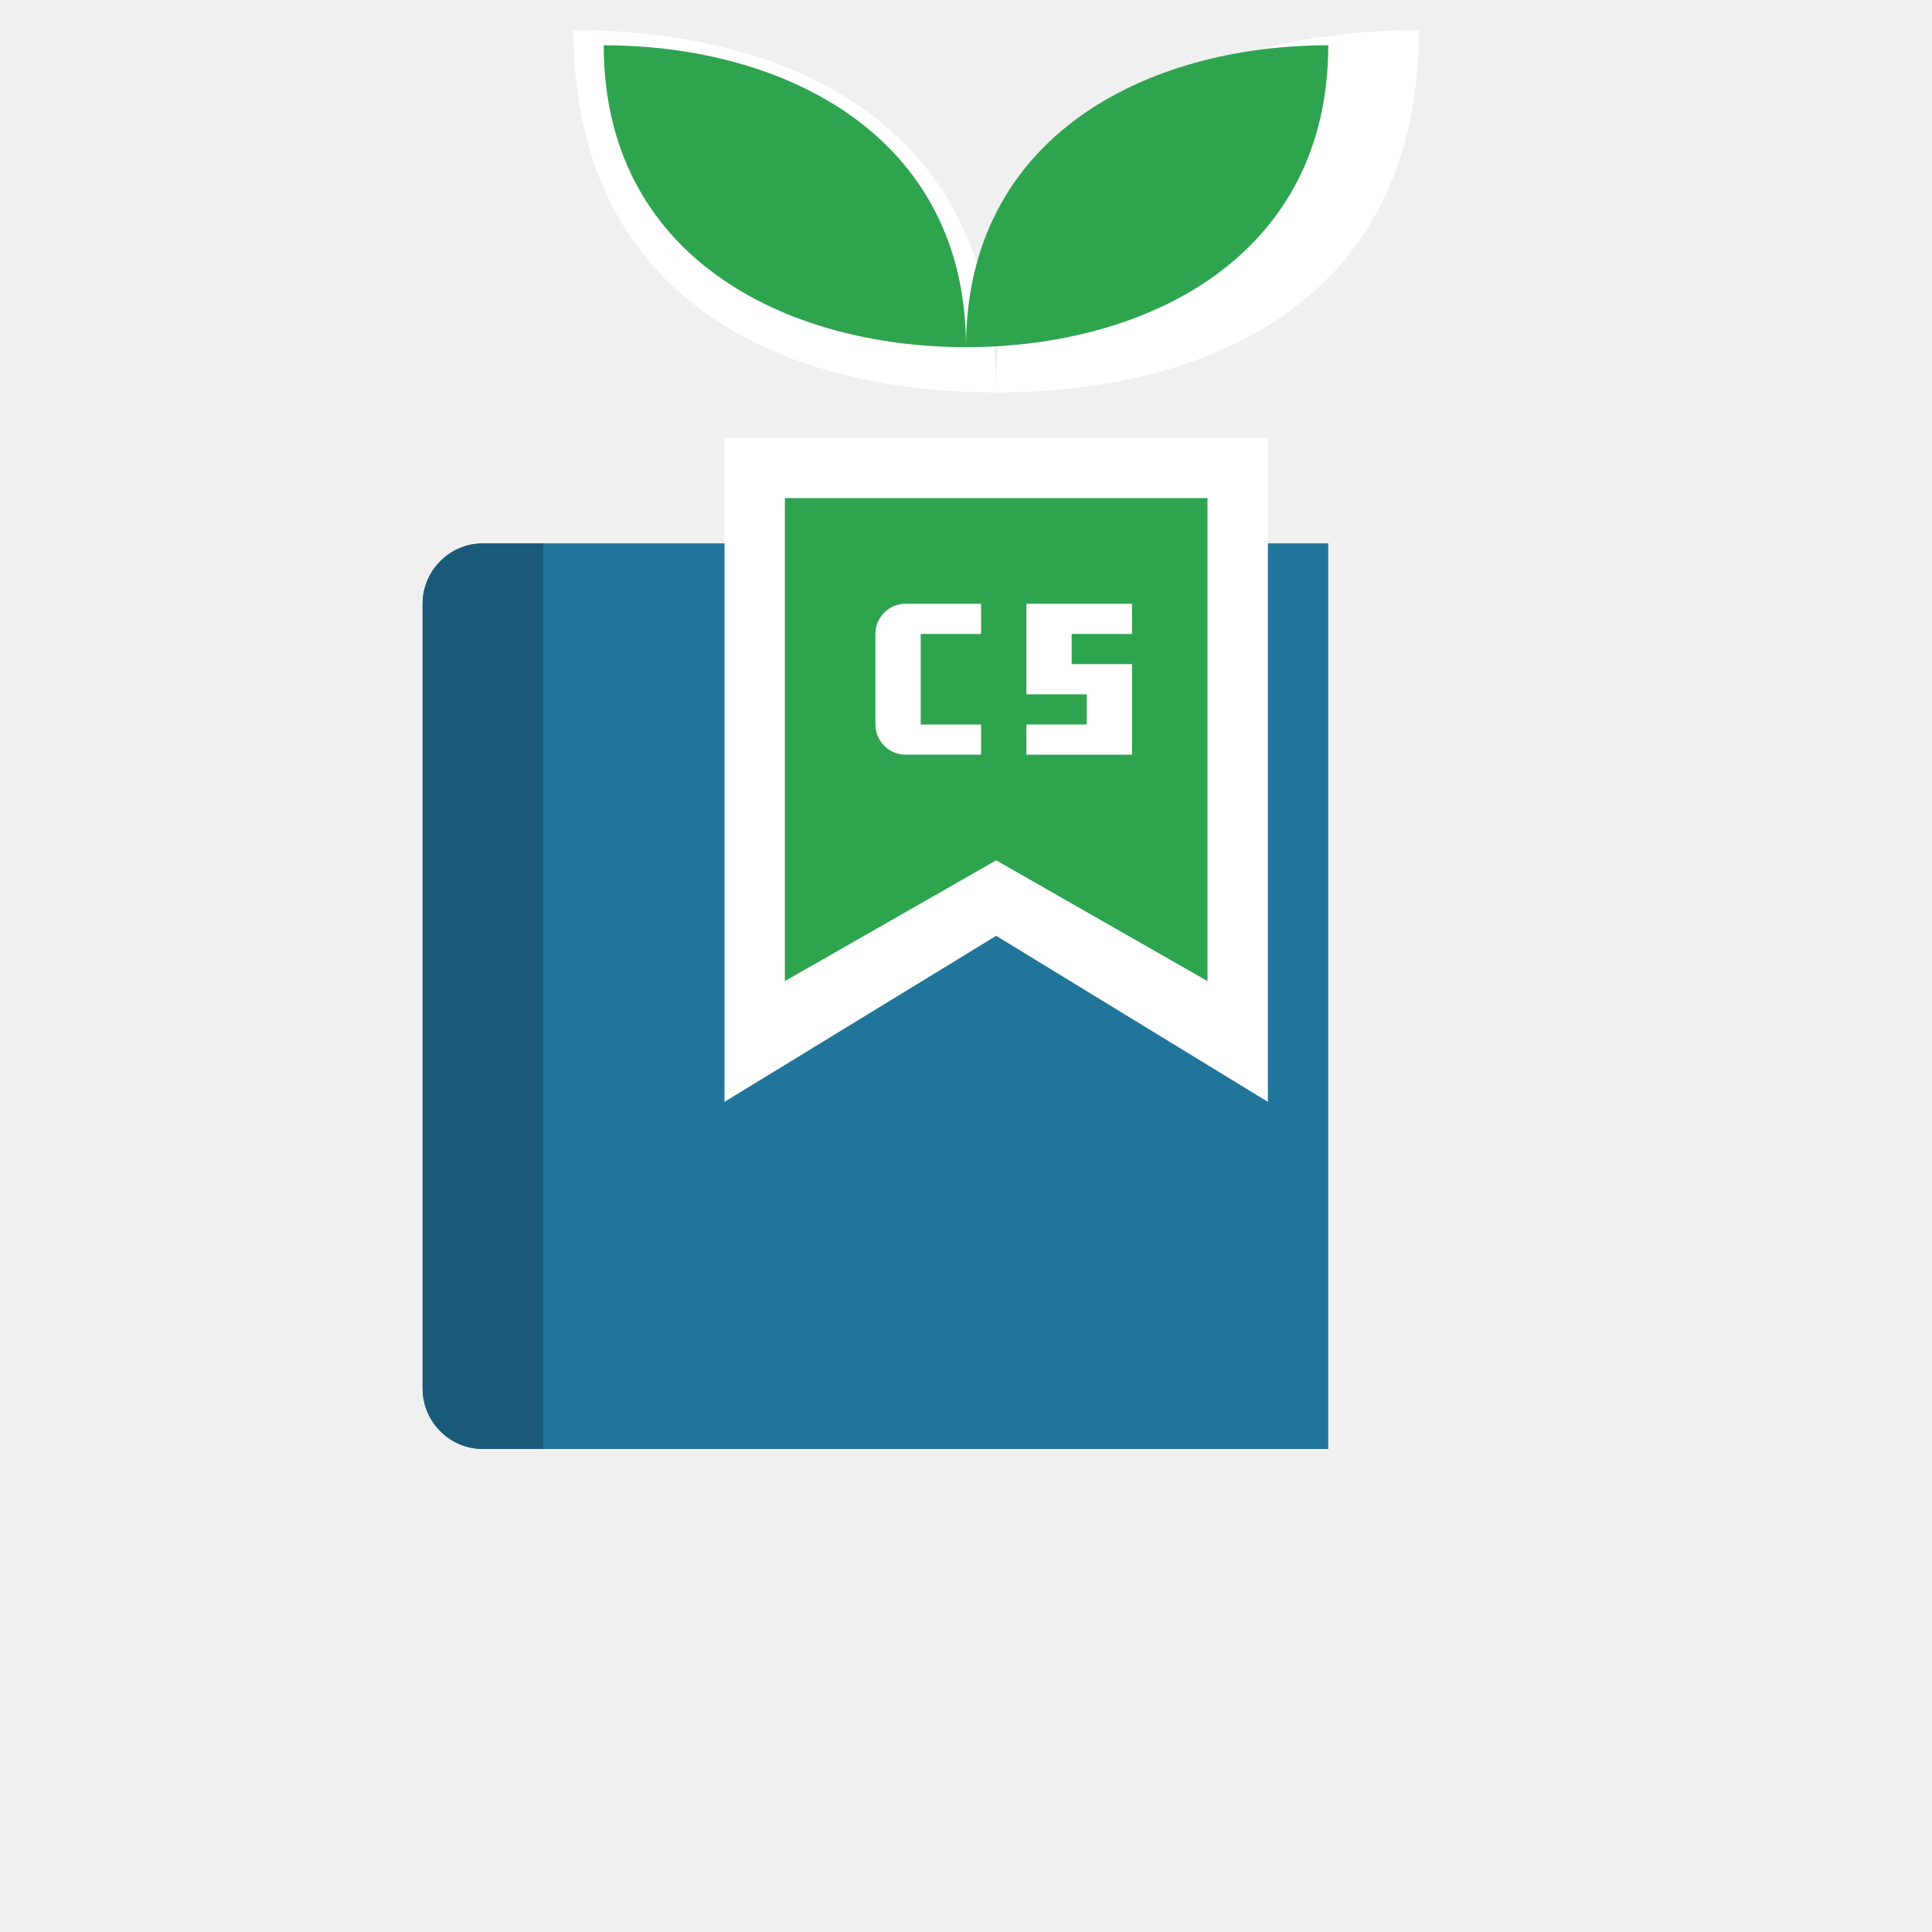
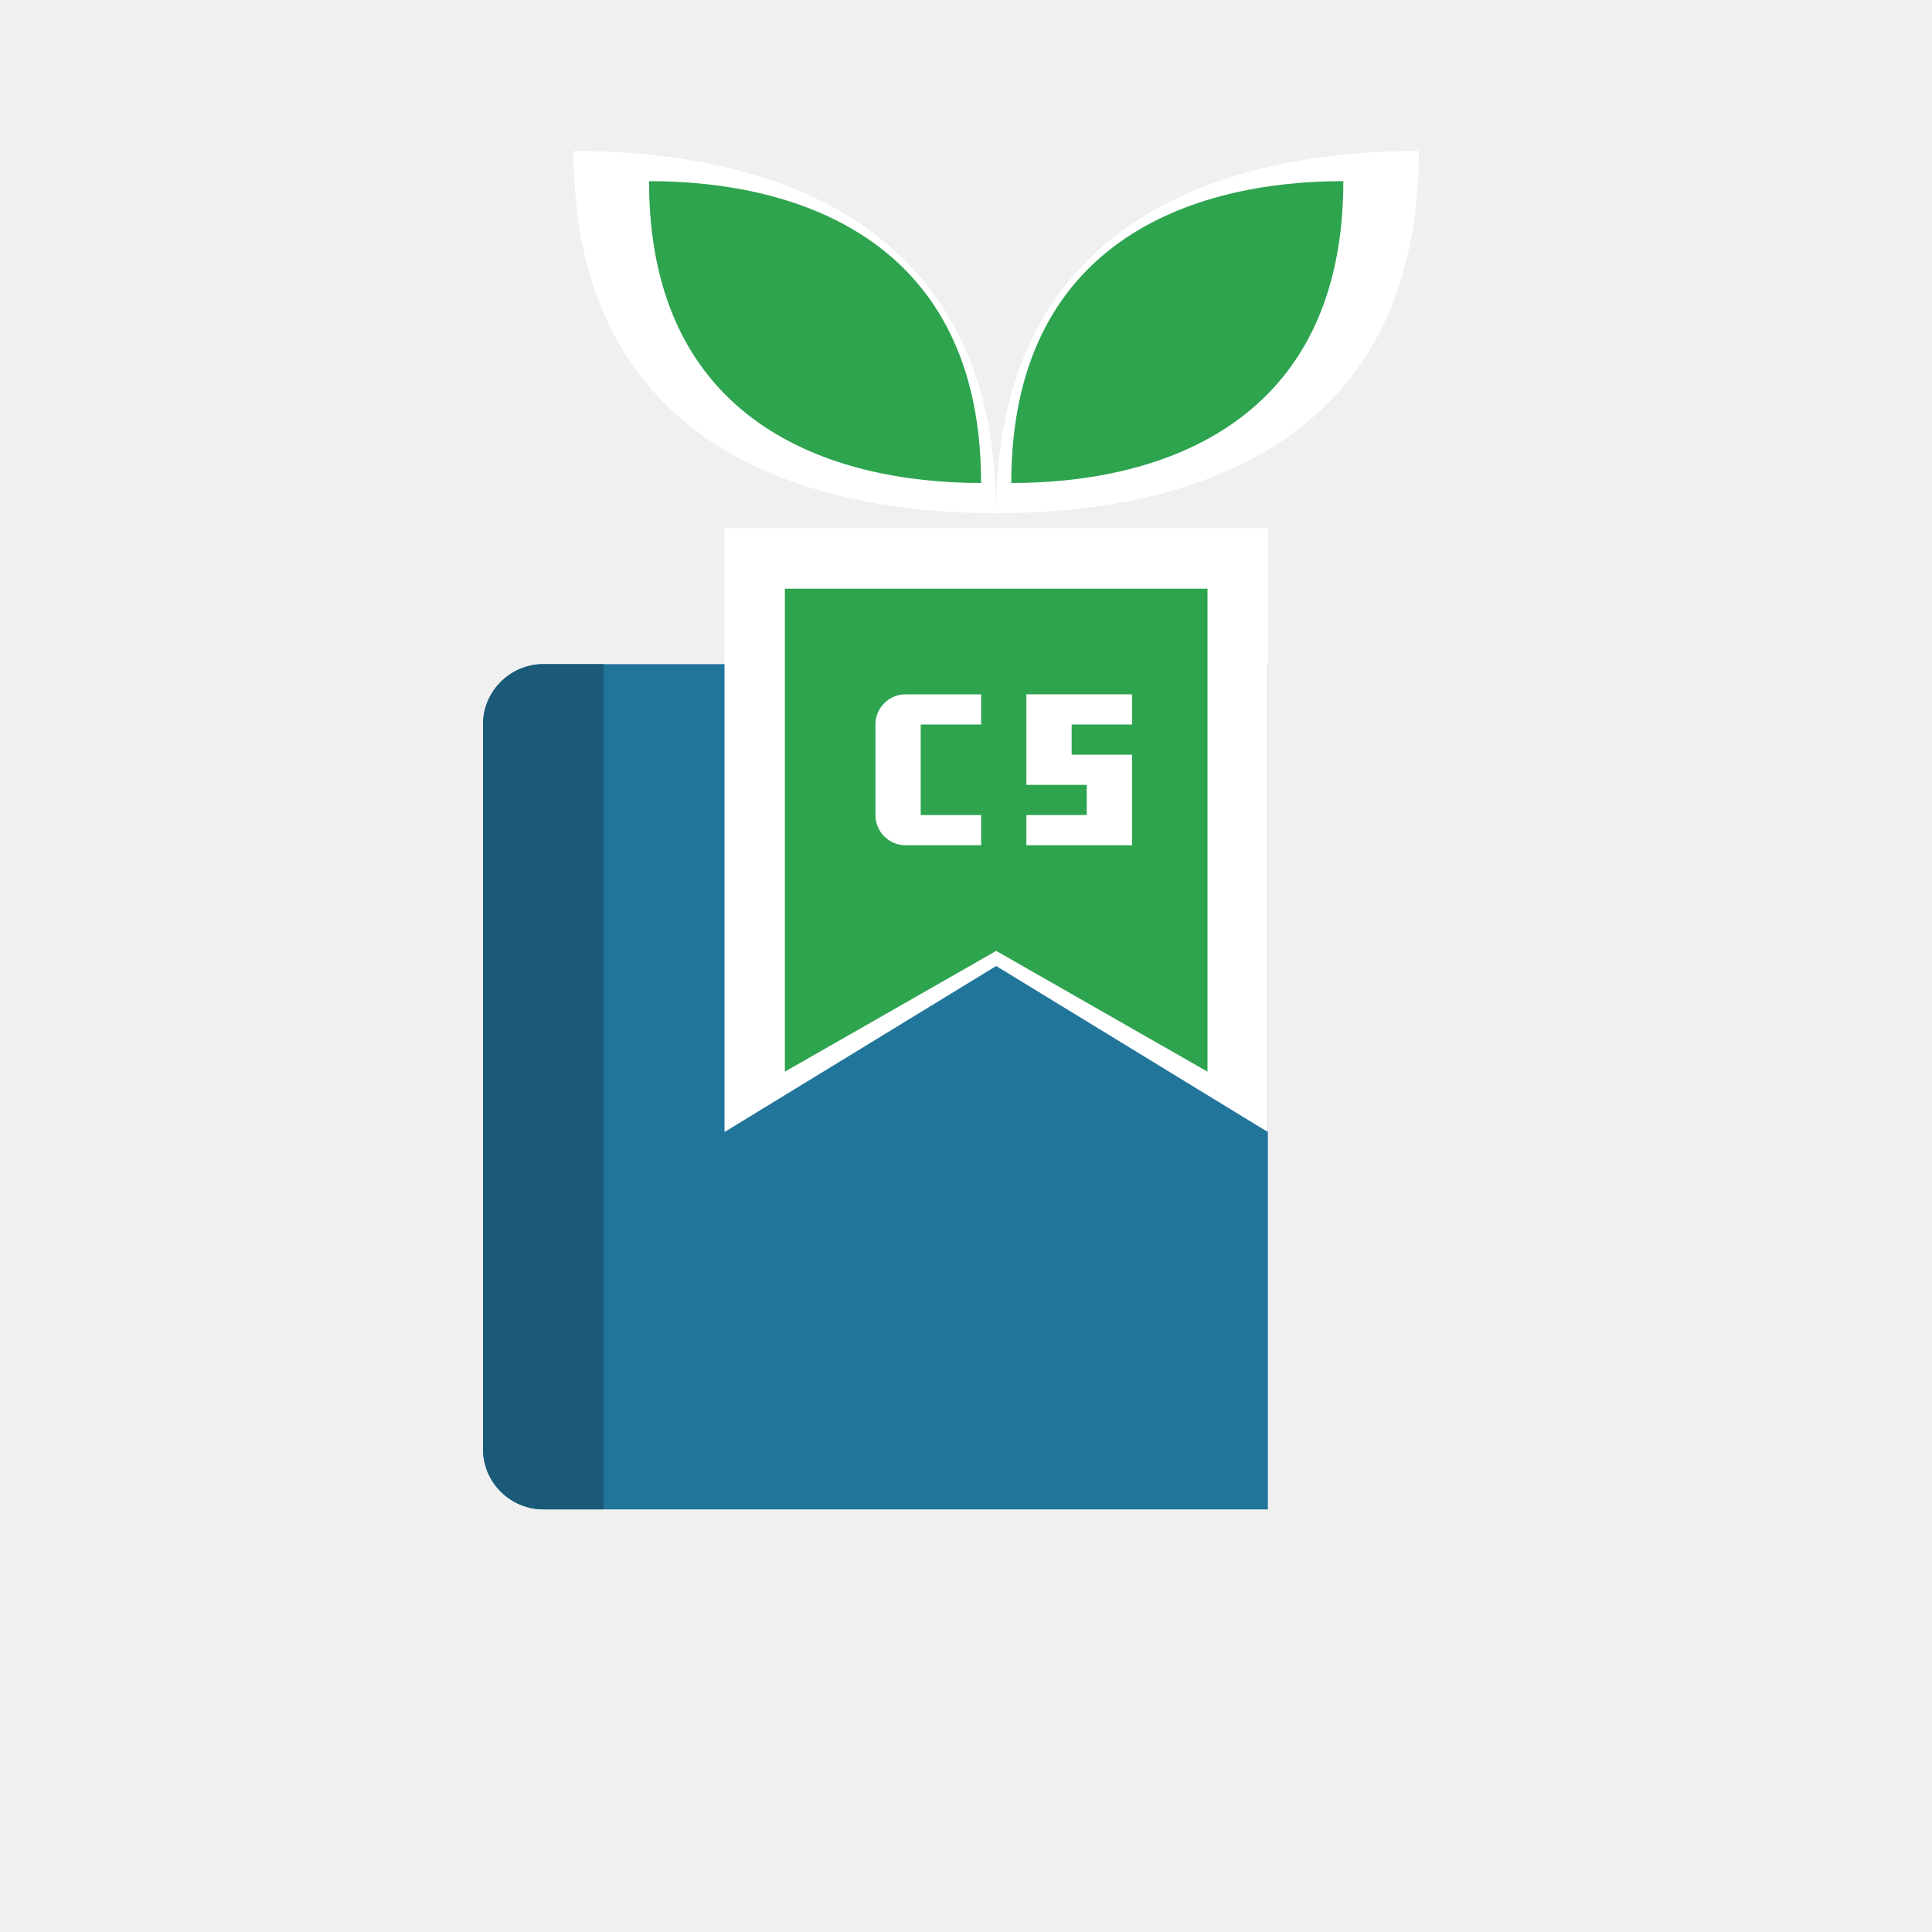
<svg xmlns="http://www.w3.org/2000/svg" viewBox="0 0 64 64" width="64" height="64">
-   <path fill="#21759b" d="M16 18c-1.1 0-2 .9-2 2v26c0 1.1.9 2 2 2h28V18H16z" />
-   <path fill="#1a5a78" d="M14 20v26c0 1.1.9 2 2 2h2V18h-2c-1.1 0-2 .9-2 2z" />
-   <g transform="translate(26, 12)">
-     <path fill="white" d="M-2 2.5h18v22l-9-5.5-9 5.5z" />
+   <path fill="#21759b" d="M18 22c-1.1 0-2 .9-2 2v24c0 1.1.9 2 2 2h24V22H18z" />
+   <path fill="#1a5a78" d="M16 24v24c0 1.1.9 2 2 2h2V22h-2c-1.1 0-2 .9-2 2z" />
+   <g transform="translate(26, 15)">
+     <path fill="white" d="M-2 2.5h18v20l-9-5.5-9 5.5z" />
    <path fill="#2ea44f" d="M0 4.5h14v16l-7-4-7 4z" />
    <g fill="white" transform="translate(3, 8)">
      <path d="M3.5 0H1a1 1 0 0 0-1 1v3a1 1 0 0 0 1 1h2.5V4H1.5V1h2V0z" />
      <path d="M5 0h3.5v1h-2v1h2v3H5V4h2V3H5V0z" />
    </g>
-     <g transform="translate(7, 1)">
-       <path fill="white" d="M0 0c0-9-7-12-14-12 0 9 7 12 14 12z" />
-       <path fill="#2ea44f" d="M-1 -1.5c0-7-6-10-12-10 0 7 6 10 12 10z" />
-       <path fill="white" d="M0 0c0-9 7-12 14-12 0 9-7 12-14 12z" />
-       <path fill="#2ea44f" d="M1 -1.5c0-7-6-10-12-10 0 7 6 10 12 10z" transform="scale(-1,1)" />
+     <g transform="translate(7, 2)">
+       <path fill="white" d="M0 0c0-10-8-12-14-12 0 10 8 12 14 12zM0 0c0-10 8-12 14-12 0 10-8 12-14 12z" />
+       <path fill="#2ea44f" d="M-0.5 -1c0-8-6-10-11-10 0 8 6 10 11 10z" />
+       <path fill="#2ea44f" d="M0.5 -1c0-8 6-10 11-10 0 8-6 10-11 10z" />
    </g>
  </g>
</svg>
